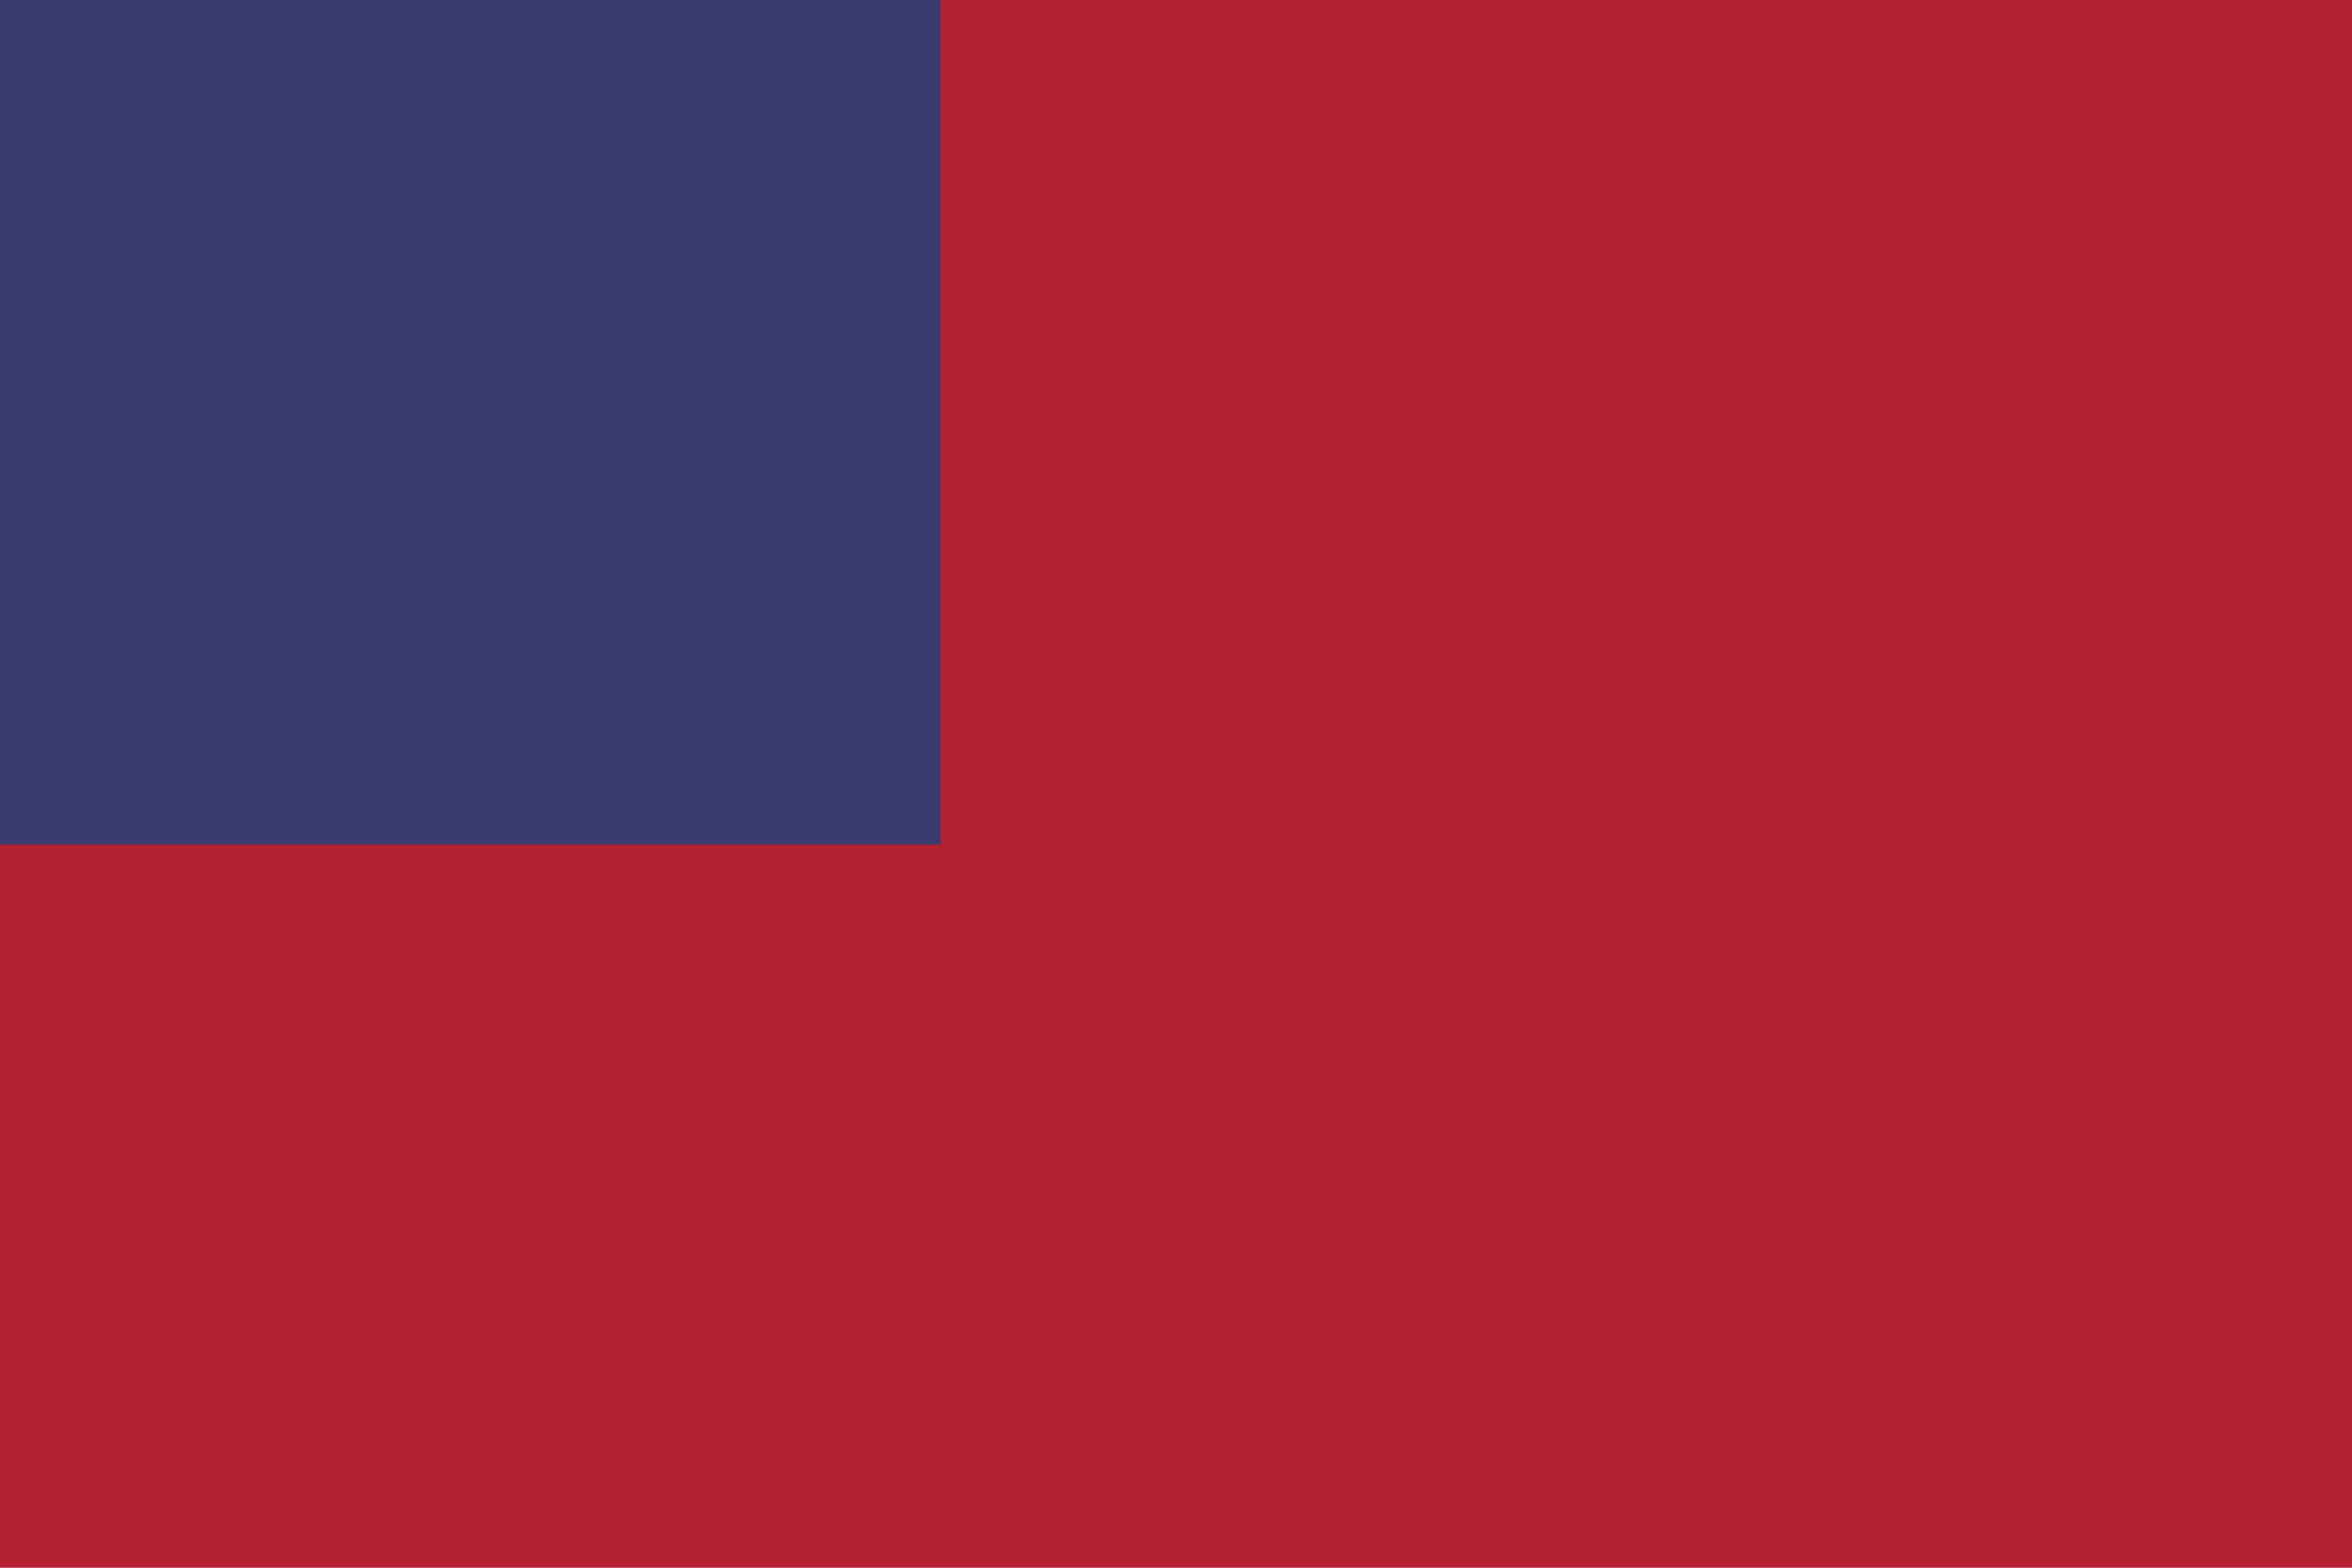
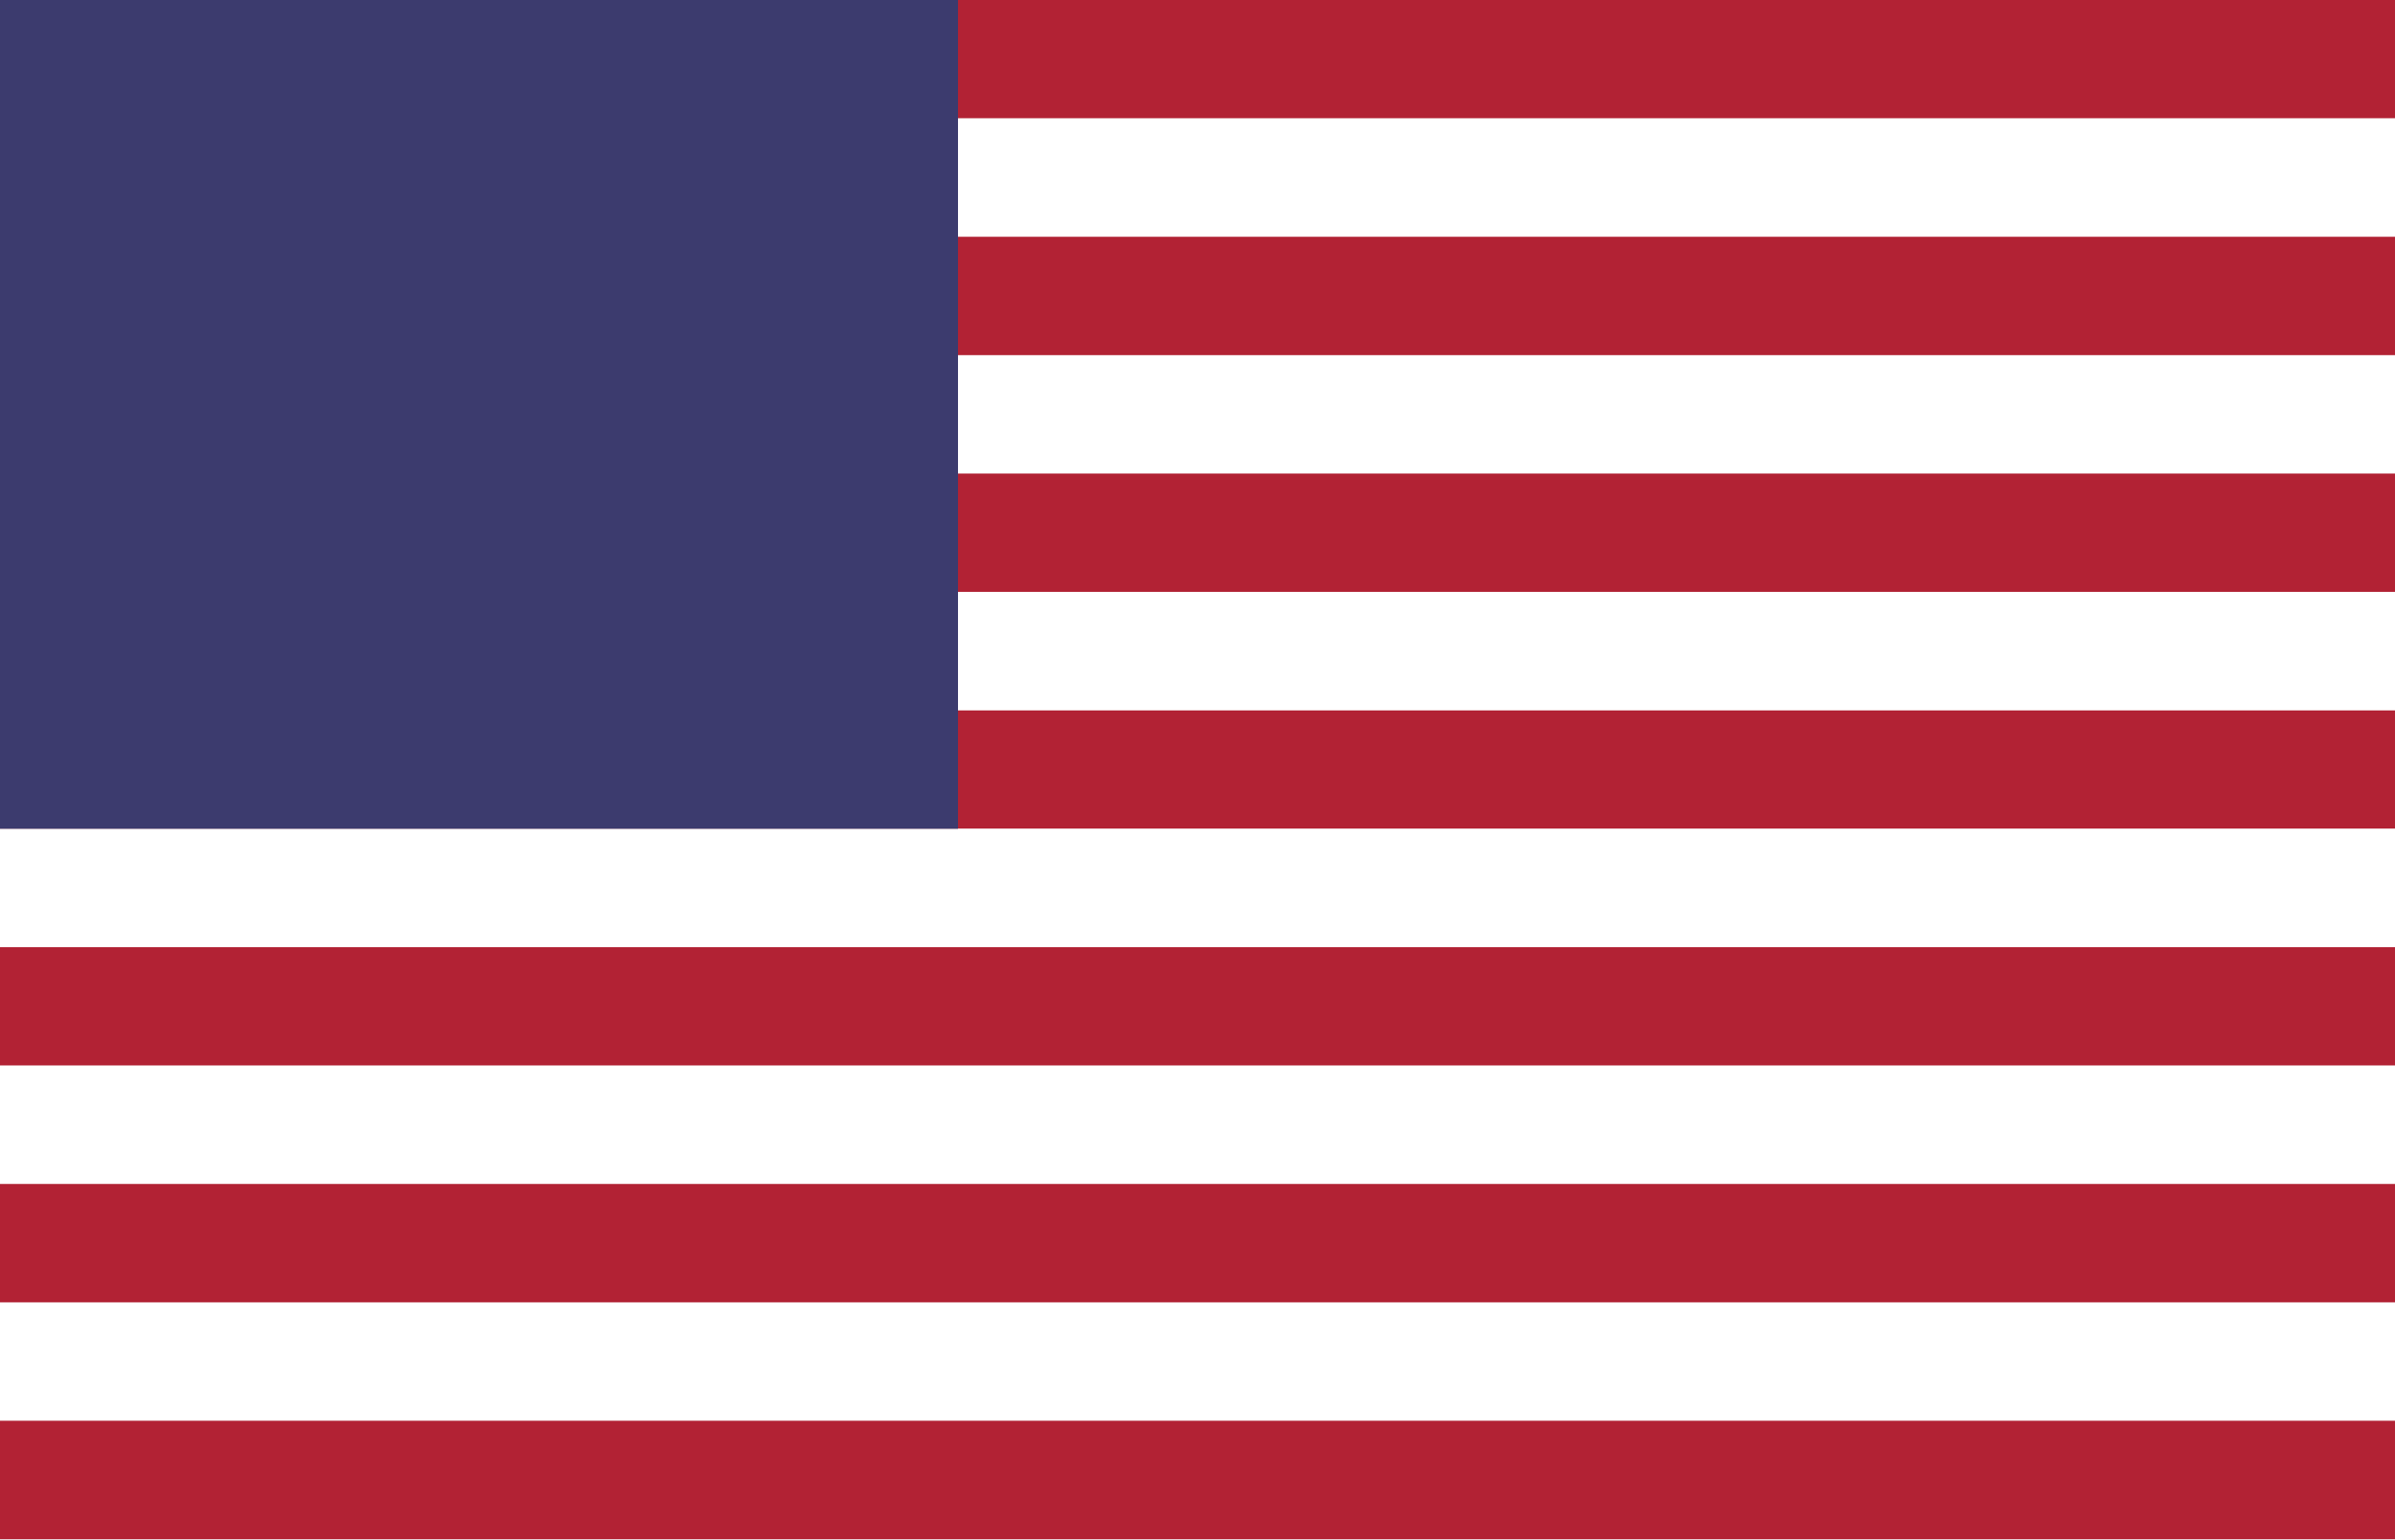
- <svg xmlns="http://www.w3.org/2000/svg" viewBox="0 0 24 16" width="24" height="16">
-   <rect width="24" height="16" fill="#b22234" />
-   <path fill="#fff" d="M0 1.23h24M0 3.69h24M0 6.15h24M0 8.62h24M0 11.08h24M0 13.54h24" />
-   <rect width="9.6" height="8.62" fill="#3c3b6e" />
+ <svg xmlns="http://www.w3.org/2000/svg" viewBox="0 0 28 18" width="28" height="18">
+   <rect y="0" width="28" height="1.385" fill="#B22234" />
+   <rect y="1.385" width="28" height="1.385" fill="#FFFFFF" />
+   <rect y="2.769" width="28" height="1.385" fill="#B22234" />
+   <rect y="4.154" width="28" height="1.385" fill="#FFFFFF" />
+   <rect y="5.538" width="28" height="1.385" fill="#B22234" />
+   <rect y="6.923" width="28" height="1.385" fill="#FFFFFF" />
+   <rect y="8.308" width="28" height="1.385" fill="#B22234" />
+   <rect y="9.692" width="28" height="1.385" fill="#FFFFFF" />
+   <rect y="11.077" width="28" height="1.385" fill="#B22234" />
+   <rect y="12.462" width="28" height="1.385" fill="#FFFFFF" />
+   <rect y="13.846" width="28" height="1.385" fill="#B22234" />
+   <rect y="15.231" width="28" height="1.385" fill="#FFFFFF" />
+   <rect y="16.615" width="28" height="1.385" fill="#B22234" />
+   <rect width="11.2" height="9.692" fill="#3C3B6E" />
</svg>
